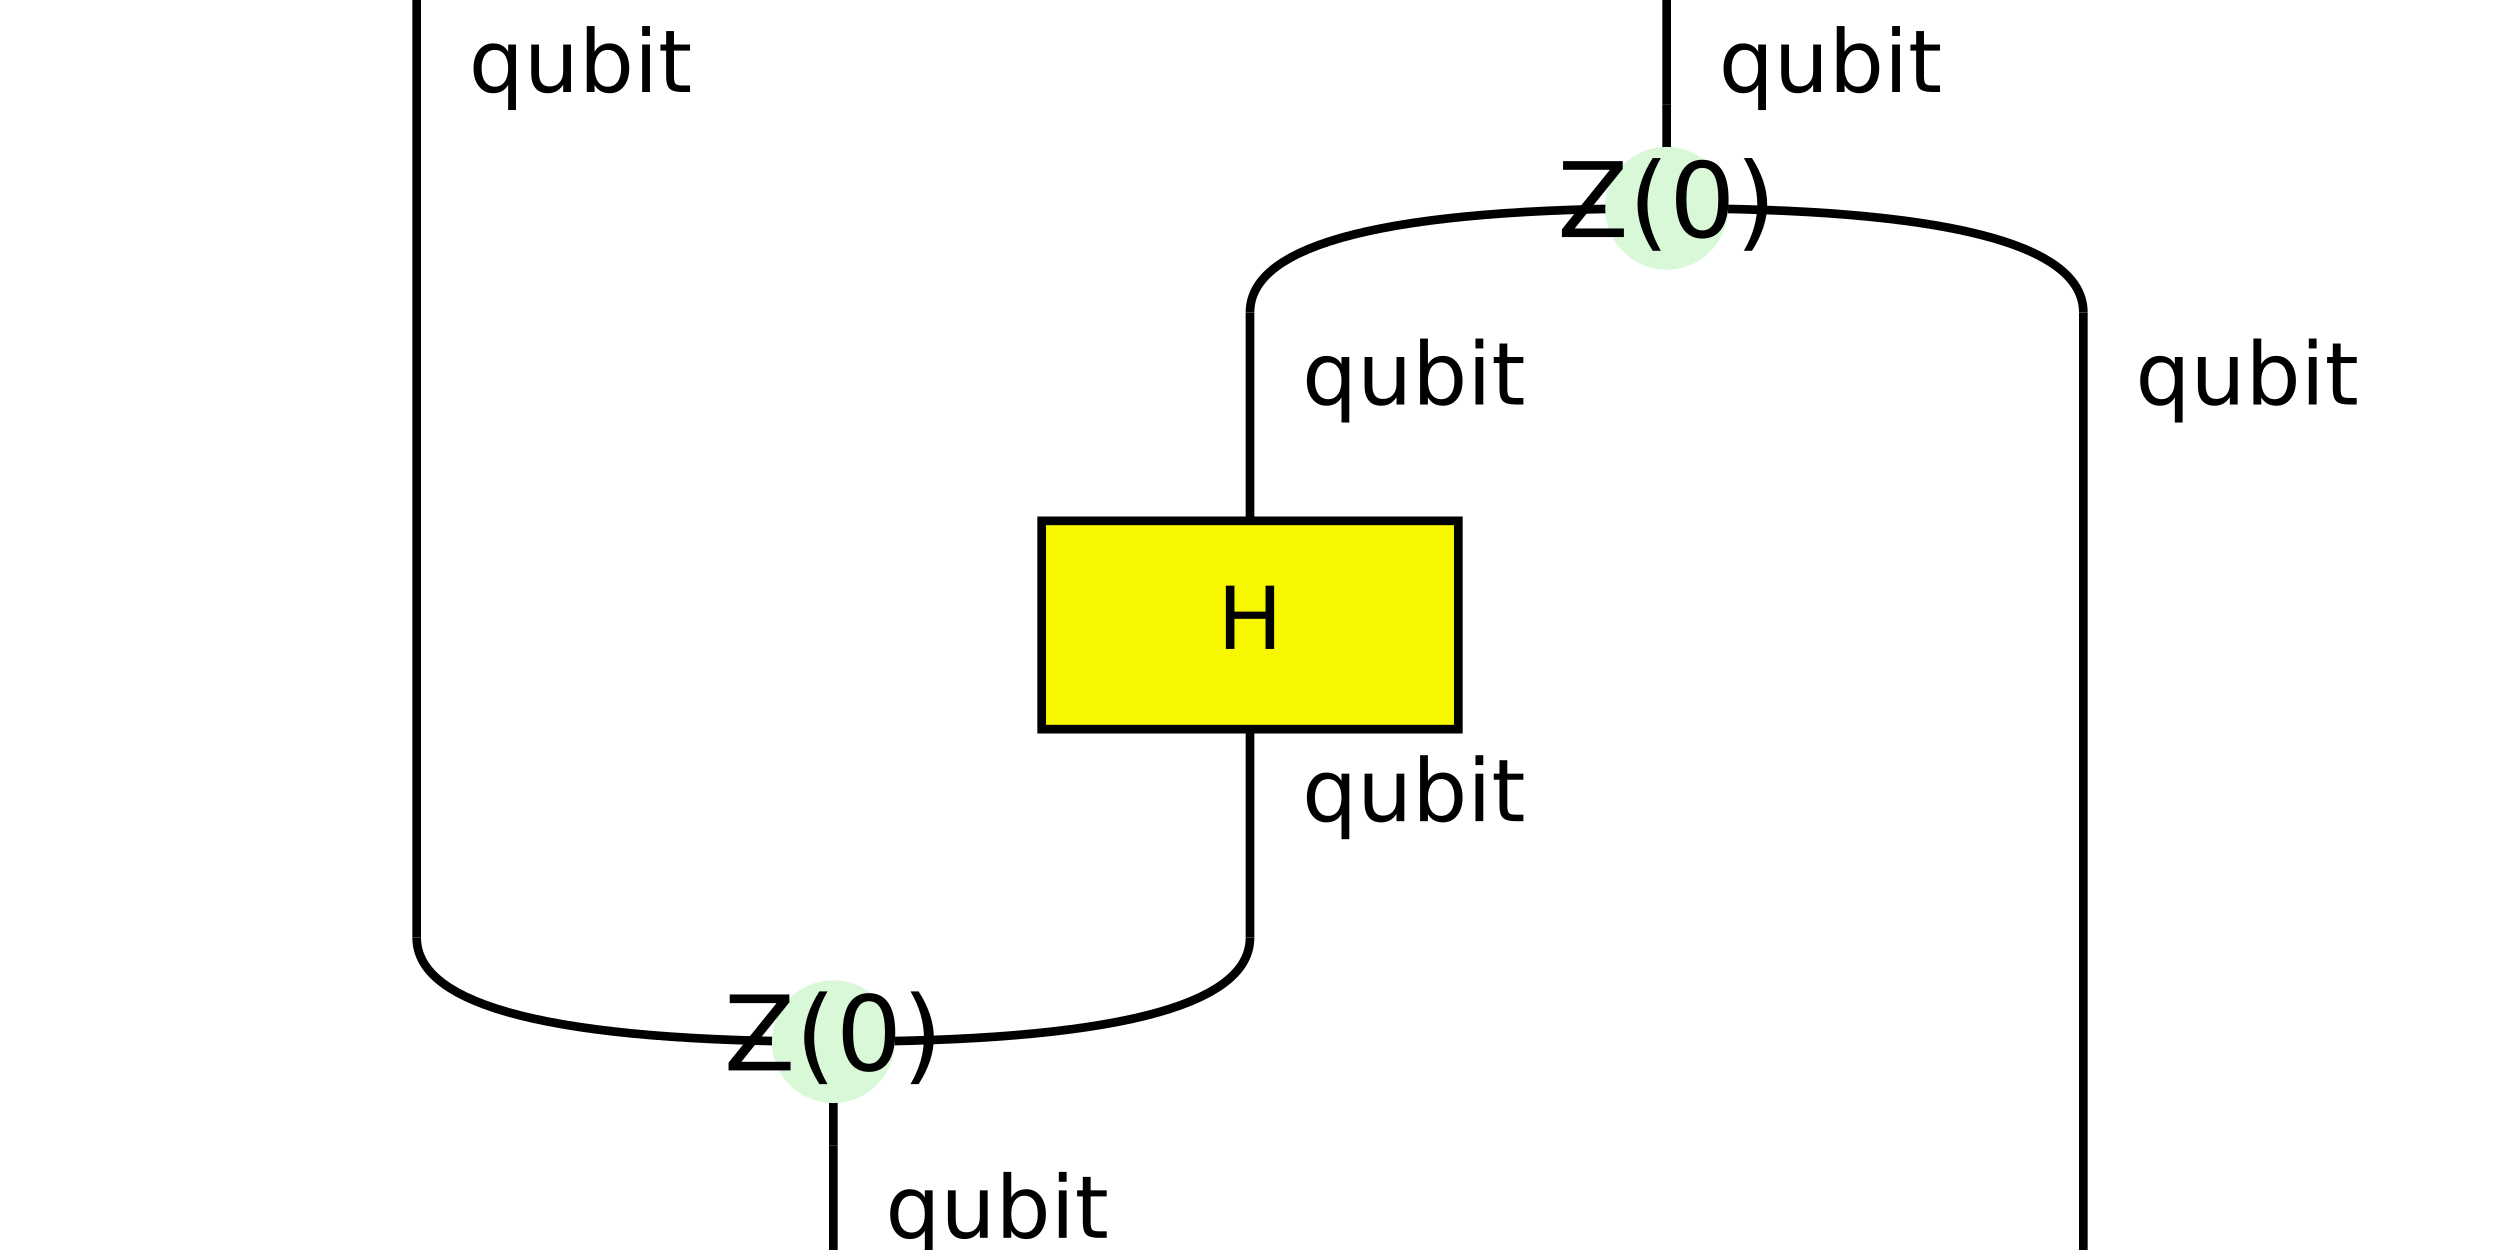
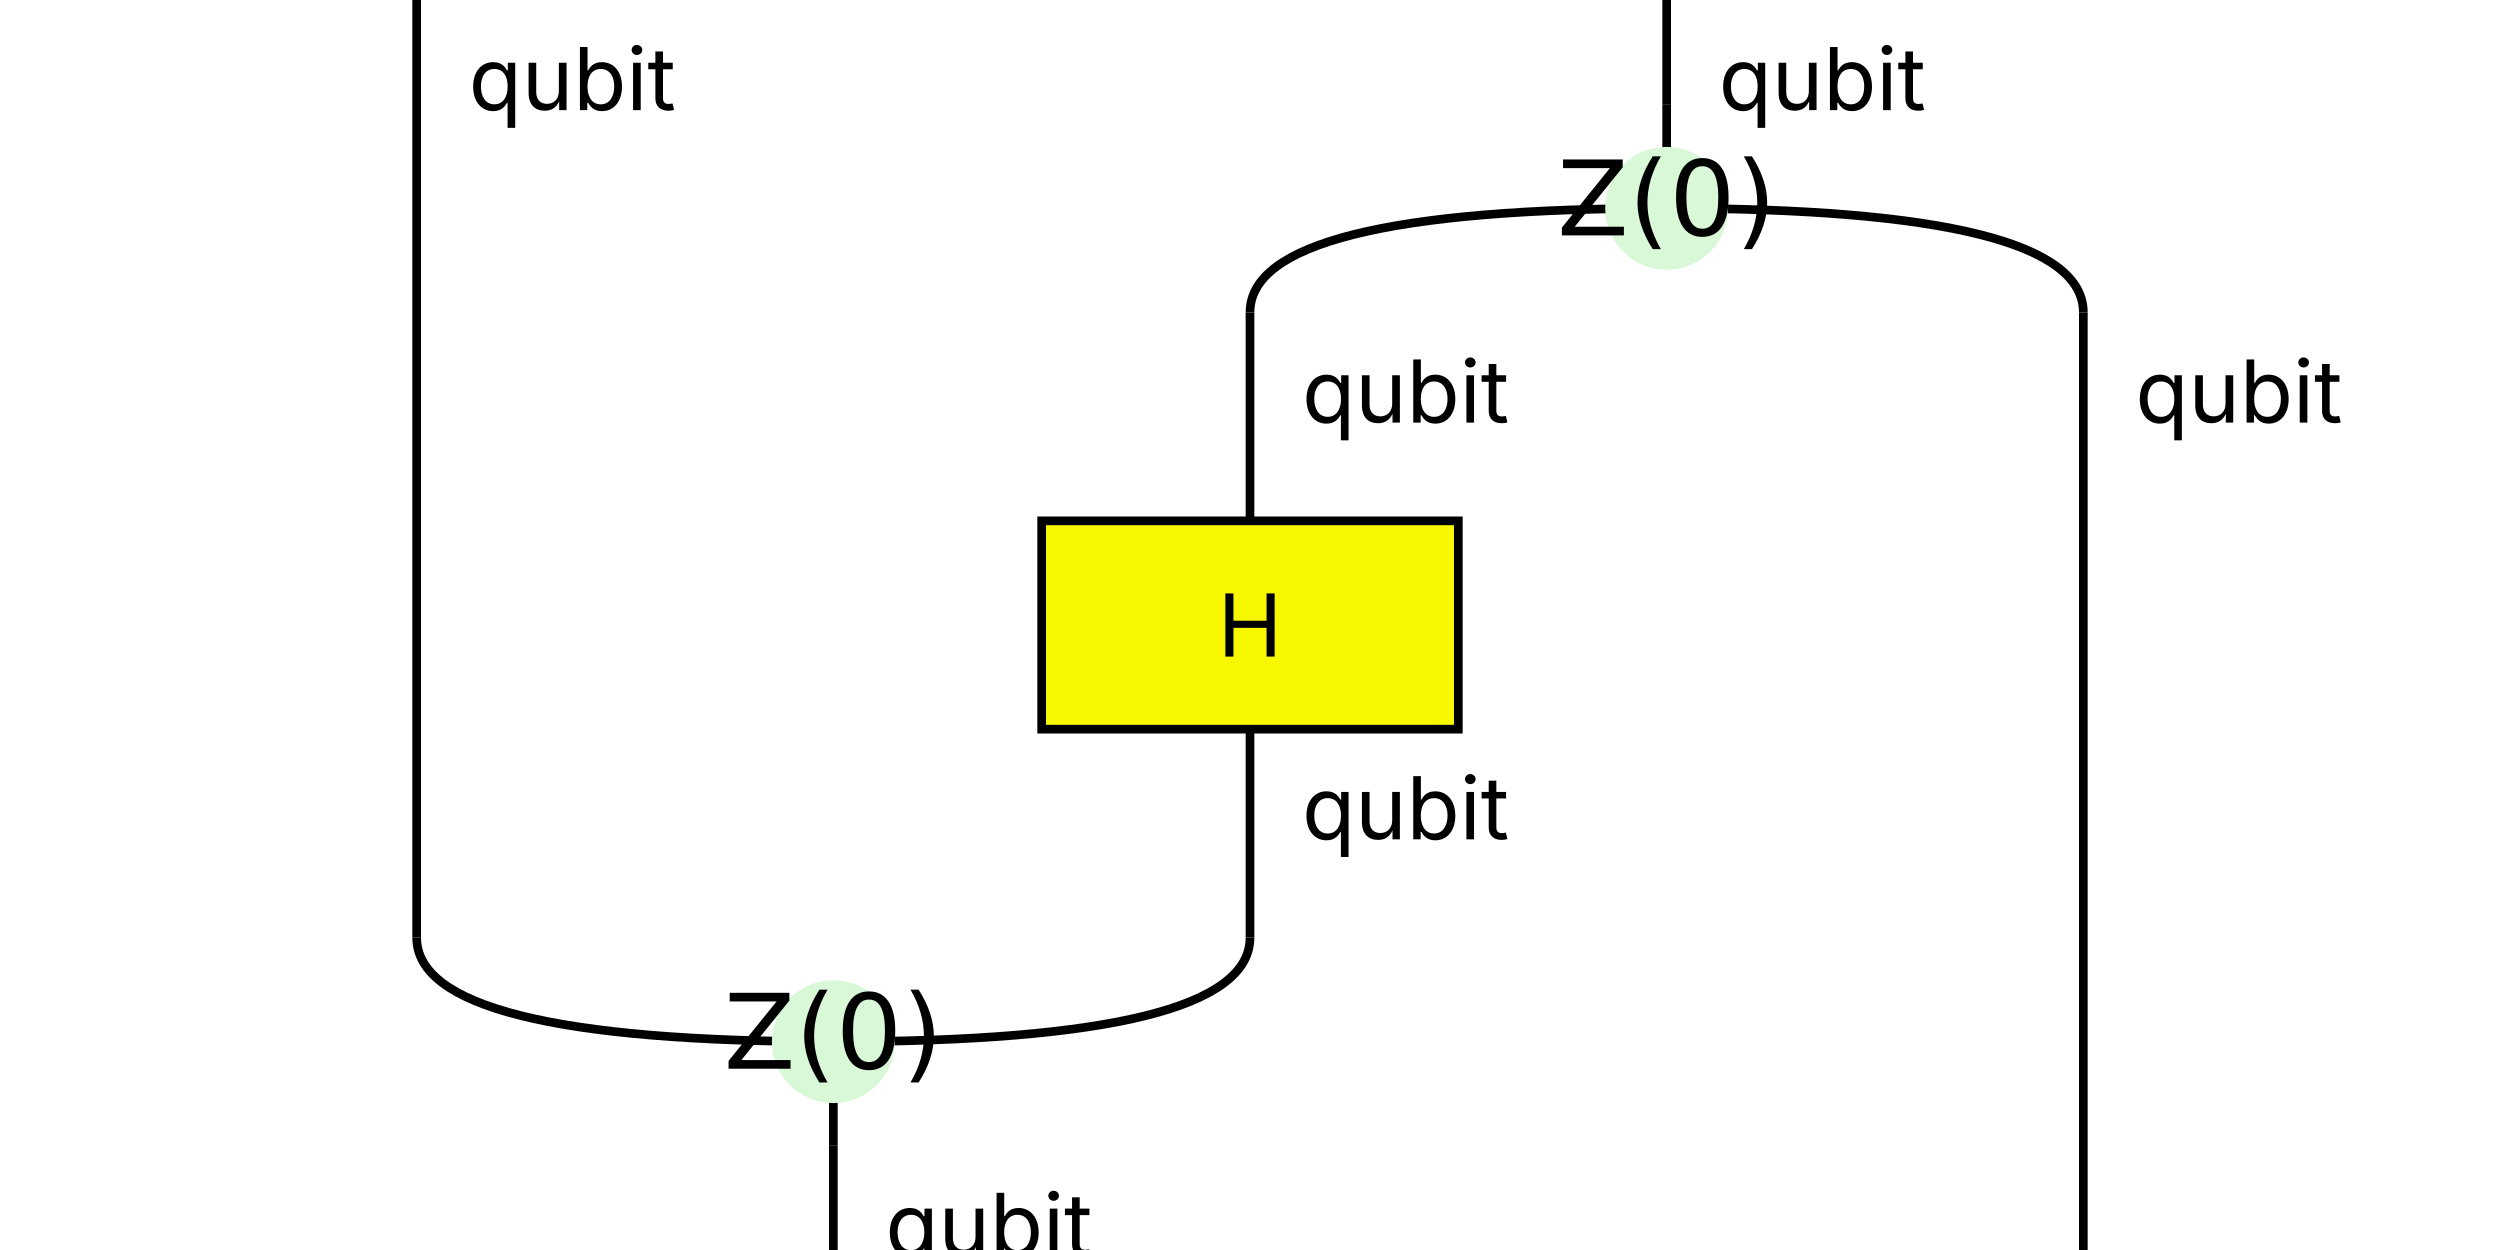
<svg xmlns="http://www.w3.org/2000/svg" xmlns:xlink="http://www.w3.org/1999/xlink" width="288pt" height="144pt" viewBox="0 0 288 144" version="1.1">
  <defs>
    <style type="text/css">*{stroke-linejoin: round; stroke-linecap: butt}</style>
  </defs>
  <g id="figure_1">
    <g id="patch_1">
      <path d="M 0 144  L 288 144  L 288 0  L 0 0  z " style="fill: #ffffff" />
    </g>
    <g id="axes_1">
      <g id="patch_2">
-         <path d="M 0 144  L 288 144  L 288 0  L 0 0  z " clip-path="url(#p79f951ef0a)" style="fill: #ffffff; stroke: #ffffff; stroke-linejoin: miter" />
+         <path d="M 0 144  L 288 144  L 288 0  L 0 0  z " clip-path="url(#p603ce2518d)" style="fill: #ffffff; stroke: #ffffff; stroke-linejoin: miter" />
      </g>
      <g id="patch_3">
-         <path d="M 48 0  Q 48 108 48 108  " clip-path="url(#p79f951ef0a)" style="fill: none; stroke: #000000; stroke-linejoin: miter" />
+         <path d="M 0 144  Q 0 0 0 0  L 288 0  L 288 144  z " clip-path="url(#p603ce2518d)" style="fill: #ffffff" />
      </g>
      <g id="patch_4">
-         <path d="M 192 24  Q 144 24 144 36  " clip-path="url(#p79f951ef0a)" style="fill: none; stroke: #000000; stroke-linejoin: miter" />
+         <path d="M 48 0  Q 48 108 48 108  L 288 108  L 288 0  z " clip-path="url(#p603ce2518d)" style="fill: #ffffff" />
      </g>
      <g id="patch_5">
-         <path d="M 192 24  Q 240 24 240 36  " clip-path="url(#p79f951ef0a)" style="fill: none; stroke: #000000; stroke-linejoin: miter" />
+         <path d="M 48 108  Q 48 120 96 120  L 288 120  L 288 108  z " clip-path="url(#p603ce2518d)" style="fill: #ffffff" />
      </g>
      <g id="patch_6">
-         <path d="M 192 0  Q 192 12 192 12  " clip-path="url(#p79f951ef0a)" style="fill: none; stroke: #000000; stroke-linejoin: miter" />
+         <path d="M 96 120  Q 96 120 96 132  L 288 132  L 288 120  z " clip-path="url(#p603ce2518d)" style="fill: #ffffff" />
      </g>
      <g id="patch_7">
-         <path d="M 192 12  Q 192 24 192 24  " clip-path="url(#p79f951ef0a)" style="fill: none; stroke: #000000; stroke-linejoin: miter" />
+         <path d="M 96 132  Q 96 144 96 144  L 288 144  L 288 132  z " clip-path="url(#p603ce2518d)" style="fill: #ffffff" />
      </g>
      <g id="patch_8">
-         <path d="M 144 36  Q 144 60 144 60  " clip-path="url(#p79f951ef0a)" style="fill: none; stroke: #000000; stroke-linejoin: miter" />
+         <path d="M 144 108  Q 144 120 96 120  L 288 120  L 288 108  z " clip-path="url(#p603ce2518d)" style="fill: #ffffff" />
      </g>
      <g id="patch_9">
-         <path d="M 240 36  Q 240 144 240 144  " clip-path="url(#p79f951ef0a)" style="fill: none; stroke: #000000; stroke-linejoin: miter" />
+         <path d="M 144 36  Q 144 60 144 60  L 288 60  L 288 36  z " clip-path="url(#p603ce2518d)" style="fill: #ffffff" />
      </g>
      <g id="patch_10">
-         <path d="M 144 84  Q 144 108 144 108  " clip-path="url(#p79f951ef0a)" style="fill: none; stroke: #000000; stroke-linejoin: miter" />
+         <path d="M 144 84  Q 144 108 144 108  L 288 108  L 288 84  z " clip-path="url(#p603ce2518d)" style="fill: #ffffff" />
      </g>
      <g id="patch_11">
-         <path d="M 96 120  Q 96 120 96 132  " clip-path="url(#p79f951ef0a)" style="fill: none; stroke: #000000; stroke-linejoin: miter" />
+         <path d="M 192 24  Q 144 24 144 36  L 288 36  L 288 24  z " clip-path="url(#p603ce2518d)" style="fill: #ffffff" />
      </g>
      <g id="patch_12">
-         <path d="M 48 108  Q 48 120 96 120  " clip-path="url(#p79f951ef0a)" style="fill: none; stroke: #000000; stroke-linejoin: miter" />
+         <path d="M 168 60  Q 168 84 168 84  L 288 84  L 288 60  z " clip-path="url(#p603ce2518d)" style="fill: #ffffff" />
      </g>
      <g id="patch_13">
-         <path d="M 144 108  Q 144 120 96 120  " clip-path="url(#p79f951ef0a)" style="fill: none; stroke: #000000; stroke-linejoin: miter" />
+         <path d="M 192 0  Q 192 12 192 12  L 288 12  L 288 0  z " clip-path="url(#p603ce2518d)" style="fill: #ffffff" />
      </g>
      <g id="patch_14">
-         <path d="M 96 132  Q 96 144 96 144  " clip-path="url(#p79f951ef0a)" style="fill: none; stroke: #000000; stroke-linejoin: miter" />
+         <path d="M 192 12  Q 192 24 192 24  L 288 24  L 288 12  z " clip-path="url(#p603ce2518d)" style="fill: #ffffff" />
      </g>
      <g id="patch_15">
-         <path d="M 120 84  L 120 60  L 168 60  L 168 84  z " clip-path="url(#p79f951ef0a)" style="fill: #f7f700; stroke: #000000; stroke-linejoin: miter" />
+         <path d="M 192 24  Q 240 24 240 36  L 288 36  L 288 24  z " clip-path="url(#p603ce2518d)" style="fill: #ffffff" />
+       </g>
+       <g id="patch_16">
+         <path d="M 240 36  Q 240 144 240 144  L 288 144  L 288 36  z " clip-path="url(#p603ce2518d)" style="fill: #ffffff" />
+       </g>
+       <g id="patch_17">
+         <path d="M 48 0  Q 48 108 48 108  " clip-path="url(#p603ce2518d)" style="fill: none; stroke: #000000; stroke-linejoin: miter" />
+       </g>
+       <g id="patch_18">
+         <path d="M 192 24  Q 144 24 144 36  " clip-path="url(#p603ce2518d)" style="fill: none; stroke: #000000; stroke-linejoin: miter" />
+       </g>
+       <g id="patch_19">
+         <path d="M 192 24  Q 240 24 240 36  " clip-path="url(#p603ce2518d)" style="fill: none; stroke: #000000; stroke-linejoin: miter" />
+       </g>
+       <g id="patch_20">
+         <path d="M 192 0  Q 192 12 192 12  " clip-path="url(#p603ce2518d)" style="fill: none; stroke: #000000; stroke-linejoin: miter" />
+       </g>
+       <g id="patch_21">
+         <path d="M 192 12  Q 192 24 192 24  " clip-path="url(#p603ce2518d)" style="fill: none; stroke: #000000; stroke-linejoin: miter" />
+       </g>
+       <g id="patch_22">
+         <path d="M 144 36  Q 144 60 144 60  " clip-path="url(#p603ce2518d)" style="fill: none; stroke: #000000; stroke-linejoin: miter" />
+       </g>
+       <g id="patch_23">
+         <path d="M 240 36  Q 240 144 240 144  " clip-path="url(#p603ce2518d)" style="fill: none; stroke: #000000; stroke-linejoin: miter" />
+       </g>
+       <g id="patch_24">
+         <path d="M 144 84  Q 144 108 144 108  " clip-path="url(#p603ce2518d)" style="fill: none; stroke: #000000; stroke-linejoin: miter" />
+       </g>
+       <g id="patch_25">
+         <path d="M 96 120  Q 96 120 96 132  " clip-path="url(#p603ce2518d)" style="fill: none; stroke: #000000; stroke-linejoin: miter" />
+       </g>
+       <g id="patch_26">
+         <path d="M 48 108  Q 48 120 96 120  " clip-path="url(#p603ce2518d)" style="fill: none; stroke: #000000; stroke-linejoin: miter" />
+       </g>
+       <g id="patch_27">
+         <path d="M 144 108  Q 144 120 96 120  " clip-path="url(#p603ce2518d)" style="fill: none; stroke: #000000; stroke-linejoin: miter" />
+       </g>
+       <g id="patch_28">
+         <path d="M 96 132  Q 96 144 96 144  " clip-path="url(#p603ce2518d)" style="fill: none; stroke: #000000; stroke-linejoin: miter" />
+       </g>
+       <g id="patch_29">
+         <path d="M 120 84  L 120 60  L 168 60  L 168 84  z " clip-path="url(#p603ce2518d)" style="fill: #f7f700; stroke: #000000; stroke-linejoin: miter" />
      </g>
      <g id="PathCollection_1">
        <defs>
-           <path id="C0_0_4753902fb8" d="M 0 6.578  C 1.745 6.578 3.418 5.885 4.652 4.652  C 5.885 3.418 6.578 1.745 6.578 -0  C 6.578 -1.745 5.885 -3.418 4.652 -4.652  C 3.418 -5.885 1.745 -6.578 0 -6.578  C -1.745 -6.578 -3.418 -5.885 -4.652 -4.652  C -5.885 -3.418 -6.578 -1.745 -6.578 0  C -6.578 1.745 -5.885 3.418 -4.652 4.652  C -3.418 5.885 -1.745 6.578 0 6.578  z " />
+           <path id="C0_0_a8b4c5b868" d="M 0 6.578  C 1.745 6.578 3.418 5.885 4.652 4.652  C 5.885 3.418 6.578 1.745 6.578 -0  C 6.578 -1.745 5.885 -3.418 4.652 -4.652  C 3.418 -5.885 1.745 -6.578 0 -6.578  C -1.745 -6.578 -3.418 -5.885 -4.652 -4.652  C -5.885 -3.418 -6.578 -1.745 -6.578 0  C -6.578 1.745 -5.885 3.418 -4.652 4.652  C -3.418 5.885 -1.745 6.578 0 6.578  z " />
        </defs>
-         <g clip-path="url(#p79f951ef0a)">
-           <use xlink:href="#C0_0_4753902fb8" x="192" y="24" style="fill: #d8f8d8; stroke: #d8f8d8" />
-         </g>
-         <g clip-path="url(#p79f951ef0a)">
-           <use xlink:href="#C0_0_4753902fb8" x="96" y="120" style="fill: #d8f8d8; stroke: #d8f8d8" />
+         <g clip-path="url(#p603ce2518d)">
+           <use xlink:href="#C0_0_a8b4c5b868" x="192" y="24" style="fill: #d8f8d8; stroke: #d8f8d8" />
+         </g>
+         <g clip-path="url(#p603ce2518d)">
+           <use xlink:href="#C0_0_a8b4c5b868" x="96" y="120" style="fill: #d8f8d8; stroke: #d8f8d8" />
        </g>
      </g>
      <g id="text_1">
-         <g transform="translate(54 10.59844) scale(0.1 -0.1)">
+         <g transform="translate(54 12.6875) scale(0.1 -0.1)">
          <defs>
-             <path id="DejaVuSans-71" d="M 947 1747  Q 947 1113 1208 752  Q 1469 391 1925 391  Q 2381 391 2643 752  Q 2906 1113 2906 1747  Q 2906 2381 2643 2742  Q 2381 3103 1925 3103  Q 1469 3103 1208 2742  Q 947 2381 947 1747  z M 2906 525  Q 2725 213 2448 61  Q 2172 -91 1784 -91  Q 1150 -91 751 415  Q 353 922 353 1747  Q 353 2572 751 3078  Q 1150 3584 1784 3584  Q 2172 3584 2448 3432  Q 2725 3281 2906 2969  L 2906 3500  L 3481 3500  L 3481 -1331  L 2906 -1331  L 2906 525  z " transform="scale(0.015625)" />
-             <path id="DejaVuSans-75" d="M 544 1381  L 544 3500  L 1119 3500  L 1119 1403  Q 1119 906 1312 657  Q 1506 409 1894 409  Q 2359 409 2629 706  Q 2900 1003 2900 1516  L 2900 3500  L 3475 3500  L 3475 0  L 2900 0  L 2900 538  Q 2691 219 2414 64  Q 2138 -91 1772 -91  Q 1169 -91 856 284  Q 544 659 544 1381  z M 1991 3584  L 1991 3584  z " transform="scale(0.015625)" />
-             <path id="DejaVuSans-62" d="M 3116 1747  Q 3116 2381 2855 2742  Q 2594 3103 2138 3103  Q 1681 3103 1420 2742  Q 1159 2381 1159 1747  Q 1159 1113 1420 752  Q 1681 391 2138 391  Q 2594 391 2855 752  Q 3116 1113 3116 1747  z M 1159 2969  Q 1341 3281 1617 3432  Q 1894 3584 2278 3584  Q 2916 3584 3314 3078  Q 3713 2572 3713 1747  Q 3713 922 3314 415  Q 2916 -91 2278 -91  Q 1894 -91 1617 61  Q 1341 213 1159 525  L 1159 0  L 581 0  L 581 4863  L 1159 4863  L 1159 2969  z " transform="scale(0.015625)" />
-             <path id="DejaVuSans-69" d="M 603 3500  L 1178 3500  L 1178 0  L 603 0  L 603 3500  z M 603 4863  L 1178 4863  L 1178 4134  L 603 4134  L 603 4863  z " transform="scale(0.015625)" />
-             <path id="DejaVuSans-74" d="M 1172 4494  L 1172 3500  L 2356 3500  L 2356 3053  L 1172 3053  L 1172 1153  Q 1172 725 1289 603  Q 1406 481 1766 481  L 2356 481  L 2356 0  L 1766 0  Q 1100 0 847 248  Q 594 497 594 1153  L 594 3053  L 172 3053  L 172 3500  L 594 3500  L 594 4494  L 1172 4494  z " transform="scale(0.015625)" />
+             <path id="Inter-Regular-353" d="M 3425 -1306  L 3425 3494  L 2881 3494  L 2881 2934  L 2819 2934  C 2703 3119 2488 3538 1806 3538  C 934 3538 325 2844 325 1738  C 325 625 931 -75 1803 -75  C 2469 -75 2703 347 2819 541  L 2863 541  L 2863 -1306  L 3425 -1306  z M 1888 428  C 1234 428 897 1009 897 1744  C 897 2469 1225 3034 1888 3034  C 2531 3034 2869 2516 2869 1744  C 2869 966 2522 428 1888 428  z " transform="scale(0.015625)" />
+             <path id="Inter-Regular-395" d="M 1678 -44  C 2138 -44 2519 144 2747 653  L 2747 0  L 3291 0  L 3291 3494  L 2725 3494  L 2725 1400  C 2725 803 2347 463 1847 463  C 1359 463 1056 784 1056 1322  L 1056 3494  L 494 3494  L 494 1275  C 494 391 972 -44 1678 -44  z " transform="scale(0.015625)" />
+             <path id="Inter-Regular-243" d="M 2116 -75  C 2988 -75 3594 625 3594 1738  C 3594 2844 2984 3538 2113 3538  C 1431 3538 1216 3119 1100 2934  L 1056 2934  L 1056 4656  L 494 4656  L 494 0  L 1038 0  L 1038 541  L 1100 541  C 1216 347 1450 -75 2116 -75  z M 2031 428  C 1397 428 1050 966 1050 1744  C 1050 2516 1388 3034 2031 3034  C 2694 3034 3022 2469 3022 1744  C 3022 1009 2684 428 2031 428  z " transform="scale(0.015625)" />
+             <path id="Inter-Regular-2b2" d="M 494 0  L 1056 0  L 1056 3494  L 494 3494  L 494 0  z M 778 4066  C 994 4066 1172 4231 1172 4438  C 1172 4644 994 4809 778 4809  C 566 4809 388 4644 388 4438  C 388 4231 566 4066 778 4066  z " transform="scale(0.015625)" />
+             <path id="Inter-Regular-37b" d="M 1869 3494  L 1150 3494  L 1150 4325  L 588 4325  L 588 3494  L 63 3494  L 63 3013  L 588 3013  L 588 863  C 588 291 944 -44 1547 -44  C 1691 -44 1850 -22 1966 19  L 1850 494  C 1756 475 1634 456 1563 456  C 1266 456 1150 594 1150 906  L 1150 3013  L 1869 3013  L 1869 3494  z " transform="scale(0.015625)" />
          </defs>
-           <use xlink:href="#DejaVuSans-71" />
-           <use xlink:href="#DejaVuSans-75" transform="translate(63.47656 0)" />
-           <use xlink:href="#DejaVuSans-62" transform="translate(126.8555 0)" />
-           <use xlink:href="#DejaVuSans-69" transform="translate(190.332 0)" />
-           <use xlink:href="#DejaVuSans-74" transform="translate(218.1152 0)" />
+           <use xlink:href="#Inter-Regular-353" />
+           <use xlink:href="#Inter-Regular-395" transform="translate(61.23438 0)" />
+           <use xlink:href="#Inter-Regular-243" transform="translate(120.3594 0)" />
+           <use xlink:href="#Inter-Regular-2b2" transform="translate(181.5938 0)" />
+           <use xlink:href="#Inter-Regular-37b" transform="translate(205.8125 0)" />
        </g>
      </g>
      <g id="text_2">
-         <g transform="translate(198 10.59844) scale(0.1 -0.1)">
-           <use xlink:href="#DejaVuSans-71" />
-           <use xlink:href="#DejaVuSans-75" transform="translate(63.47656 0)" />
-           <use xlink:href="#DejaVuSans-62" transform="translate(126.8555 0)" />
-           <use xlink:href="#DejaVuSans-69" transform="translate(190.332 0)" />
-           <use xlink:href="#DejaVuSans-74" transform="translate(218.1152 0)" />
+         <g transform="translate(198 12.6875) scale(0.1 -0.1)">
+           <use xlink:href="#Inter-Regular-353" />
+           <use xlink:href="#Inter-Regular-395" transform="translate(61.23438 0)" />
+           <use xlink:href="#Inter-Regular-243" transform="translate(120.3594 0)" />
+           <use xlink:href="#Inter-Regular-2b2" transform="translate(181.5938 0)" />
+           <use xlink:href="#Inter-Regular-37b" transform="translate(205.8125 0)" />
        </g>
      </g>
      <g id="text_3">
-         <g transform="translate(150 46.59844) scale(0.1 -0.1)">
-           <use xlink:href="#DejaVuSans-71" />
-           <use xlink:href="#DejaVuSans-75" transform="translate(63.47656 0)" />
-           <use xlink:href="#DejaVuSans-62" transform="translate(126.8555 0)" />
-           <use xlink:href="#DejaVuSans-69" transform="translate(190.332 0)" />
-           <use xlink:href="#DejaVuSans-74" transform="translate(218.1152 0)" />
+         <g transform="translate(150 48.6875) scale(0.1 -0.1)">
+           <use xlink:href="#Inter-Regular-353" />
+           <use xlink:href="#Inter-Regular-395" transform="translate(61.23438 0)" />
+           <use xlink:href="#Inter-Regular-243" transform="translate(120.3594 0)" />
+           <use xlink:href="#Inter-Regular-2b2" transform="translate(181.5938 0)" />
+           <use xlink:href="#Inter-Regular-37b" transform="translate(205.8125 0)" />
        </g>
      </g>
      <g id="text_4">
-         <g transform="translate(246 46.59844) scale(0.1 -0.1)">
-           <use xlink:href="#DejaVuSans-71" />
-           <use xlink:href="#DejaVuSans-75" transform="translate(63.47656 0)" />
-           <use xlink:href="#DejaVuSans-62" transform="translate(126.8555 0)" />
-           <use xlink:href="#DejaVuSans-69" transform="translate(190.332 0)" />
-           <use xlink:href="#DejaVuSans-74" transform="translate(218.1152 0)" />
+         <g transform="translate(246 48.6875) scale(0.1 -0.1)">
+           <use xlink:href="#Inter-Regular-353" />
+           <use xlink:href="#Inter-Regular-395" transform="translate(61.23438 0)" />
+           <use xlink:href="#Inter-Regular-243" transform="translate(120.3594 0)" />
+           <use xlink:href="#Inter-Regular-2b2" transform="translate(181.5938 0)" />
+           <use xlink:href="#Inter-Regular-37b" transform="translate(205.8125 0)" />
        </g>
      </g>
      <g id="text_5">
-         <g transform="translate(150 94.59844) scale(0.1 -0.1)">
-           <use xlink:href="#DejaVuSans-71" />
-           <use xlink:href="#DejaVuSans-75" transform="translate(63.47656 0)" />
-           <use xlink:href="#DejaVuSans-62" transform="translate(126.8555 0)" />
-           <use xlink:href="#DejaVuSans-69" transform="translate(190.332 0)" />
-           <use xlink:href="#DejaVuSans-74" transform="translate(218.1152 0)" />
+         <g transform="translate(150 96.6875) scale(0.1 -0.1)">
+           <use xlink:href="#Inter-Regular-353" />
+           <use xlink:href="#Inter-Regular-395" transform="translate(61.23438 0)" />
+           <use xlink:href="#Inter-Regular-243" transform="translate(120.3594 0)" />
+           <use xlink:href="#Inter-Regular-2b2" transform="translate(181.5938 0)" />
+           <use xlink:href="#Inter-Regular-37b" transform="translate(205.8125 0)" />
        </g>
      </g>
      <g id="text_6">
-         <g transform="translate(102 142.5984) scale(0.1 -0.1)">
-           <use xlink:href="#DejaVuSans-71" />
-           <use xlink:href="#DejaVuSans-75" transform="translate(63.47656 0)" />
-           <use xlink:href="#DejaVuSans-62" transform="translate(126.8555 0)" />
-           <use xlink:href="#DejaVuSans-69" transform="translate(190.332 0)" />
-           <use xlink:href="#DejaVuSans-74" transform="translate(218.1152 0)" />
+         <g transform="translate(102 144.6875) scale(0.1 -0.1)">
+           <use xlink:href="#Inter-Regular-353" />
+           <use xlink:href="#Inter-Regular-395" transform="translate(61.23438 0)" />
+           <use xlink:href="#Inter-Regular-243" transform="translate(120.3594 0)" />
+           <use xlink:href="#Inter-Regular-2b2" transform="translate(181.5938 0)" />
+           <use xlink:href="#Inter-Regular-37b" transform="translate(205.8125 0)" />
        </g>
      </g>
      <g id="text_7">
-         <g transform="translate(140.2398 74.75938) scale(0.1 -0.1)">
+         <g transform="translate(140.2844 75.63769) scale(0.1 -0.1)">
          <defs>
-             <path id="DejaVuSans-48" d="M 628 4666  L 1259 4666  L 1259 2753  L 3553 2753  L 3553 4666  L 4184 4666  L 4184 0  L 3553 0  L 3553 2222  L 1259 2222  L 1259 0  L 628 0  L 628 4666  z " transform="scale(0.015625)" />
+             <path id="Inter-Regular-a1" d="M 563 0  L 1156 0  L 1156 2119  L 3600 2119  L 3600 0  L 4194 0  L 4194 4656  L 3600 4656  L 3600 2644  L 1156 2644  L 1156 4656  L 563 4656  L 563 0  z " transform="scale(0.015625)" />
          </defs>
-           <use xlink:href="#DejaVuSans-48" />
+           <use xlink:href="#Inter-Regular-a1" />
        </g>
      </g>
      <g id="text_8">
-         <g clip-path="url(#p79f951ef0a)">
-           <g transform="translate(179.3906 27.31125) scale(0.12 -0.12)">
+         <g clip-path="url(#p603ce2518d)">
+           <g transform="translate(179.3906 27.11719) scale(0.12 -0.12)">
            <defs>
-               <path id="DejaVuSans-5a" d="M 359 4666  L 4025 4666  L 4025 4184  L 1075 531  L 4097 531  L 4097 0  L 288 0  L 288 481  L 3238 4134  L 359 4134  L 359 4666  z " transform="scale(0.015625)" />
-               <path id="DejaVuSans-28" d="M 1984 4856  Q 1566 4138 1362 3434  Q 1159 2731 1159 2009  Q 1159 1288 1364 580  Q 1569 -128 1984 -844  L 1484 -844  Q 1016 -109 783 600  Q 550 1309 550 2009  Q 550 2706 781 3412  Q 1013 4119 1484 4856  L 1984 4856  z " transform="scale(0.015625)" />
-               <path id="DejaVuSans-30" d="M 2034 4250  Q 1547 4250 1301 3770  Q 1056 3291 1056 2328  Q 1056 1369 1301 889  Q 1547 409 2034 409  Q 2525 409 2770 889  Q 3016 1369 3016 2328  Q 3016 3291 2770 3770  Q 2525 4250 2034 4250  z M 2034 4750  Q 2819 4750 3233 4129  Q 3647 3509 3647 2328  Q 3647 1150 3233 529  Q 2819 -91 2034 -91  Q 1250 -91 836 529  Q 422 1150 422 2328  Q 422 3509 836 4129  Q 1250 4750 2034 4750  z " transform="scale(0.015625)" />
-               <path id="DejaVuSans-29" d="M 513 4856  L 1013 4856  Q 1481 4119 1714 3412  Q 1947 2706 1947 2009  Q 1947 1309 1714 600  Q 1481 -109 1013 -844  L 513 -844  Q 928 -128 1133 580  Q 1338 1288 1338 2009  Q 1338 2731 1133 3434  Q 928 4138 513 4856  z " transform="scale(0.015625)" />
+               <path id="DejaVuSans-3d" d="M 359 4666  L 4025 4666  L 4025 4184  L 1075 531  L 4097 531  L 4097 0  L 288 0  L 288 481  L 3238 4134  L 359 4134  L 359 4666  z " transform="scale(0.015625)" />
+               <path id="DejaVuSans-b" d="M 1984 4856  Q 1566 4138 1362 3434  Q 1159 2731 1159 2009  Q 1159 1288 1364 580  Q 1569 -128 1984 -844  L 1484 -844  Q 1016 -109 783 600  Q 550 1309 550 2009  Q 550 2706 781 3412  Q 1013 4119 1484 4856  L 1984 4856  z " transform="scale(0.015625)" />
+               <path id="DejaVuSans-13" d="M 2034 4250  Q 1547 4250 1301 3770  Q 1056 3291 1056 2328  Q 1056 1369 1301 889  Q 1547 409 2034 409  Q 2525 409 2770 889  Q 3016 1369 3016 2328  Q 3016 3291 2770 3770  Q 2525 4250 2034 4250  z M 2034 4750  Q 2819 4750 3233 4129  Q 3647 3509 3647 2328  Q 3647 1150 3233 529  Q 2819 -91 2034 -91  Q 1250 -91 836 529  Q 422 1150 422 2328  Q 422 3509 836 4129  Q 1250 4750 2034 4750  z " transform="scale(0.015625)" />
+               <path id="DejaVuSans-c" d="M 513 4856  L 1013 4856  Q 1481 4119 1714 3412  Q 1947 2706 1947 2009  Q 1947 1309 1714 600  Q 1481 -109 1013 -844  L 513 -844  Q 928 -128 1133 580  Q 1338 1288 1338 2009  Q 1338 2731 1133 3434  Q 928 4138 513 4856  z " transform="scale(0.015625)" />
            </defs>
-             <use xlink:href="#DejaVuSans-5a" />
-             <use xlink:href="#DejaVuSans-28" transform="translate(68.50586 0)" />
-             <use xlink:href="#DejaVuSans-30" transform="translate(107.5195 0)" />
-             <use xlink:href="#DejaVuSans-29" transform="translate(171.1426 0)" />
+             <use xlink:href="#DejaVuSans-3d" />
+             <use xlink:href="#DejaVuSans-b" transform="translate(68.5 0)" />
+             <use xlink:href="#DejaVuSans-13" transform="translate(107.5156 0)" />
+             <use xlink:href="#DejaVuSans-c" transform="translate(171.1406 0)" />
          </g>
        </g>
      </g>
      <g id="text_9">
-         <g clip-path="url(#p79f951ef0a)">
-           <g transform="translate(83.39062 123.3113) scale(0.12 -0.12)">
-             <use xlink:href="#DejaVuSans-5a" />
-             <use xlink:href="#DejaVuSans-28" transform="translate(68.50586 0)" />
-             <use xlink:href="#DejaVuSans-30" transform="translate(107.5195 0)" />
-             <use xlink:href="#DejaVuSans-29" transform="translate(171.1426 0)" />
+         <g clip-path="url(#p603ce2518d)">
+           <g transform="translate(83.39062 123.1172) scale(0.12 -0.12)">
+             <use xlink:href="#DejaVuSans-3d" />
+             <use xlink:href="#DejaVuSans-b" transform="translate(68.5 0)" />
+             <use xlink:href="#DejaVuSans-13" transform="translate(107.5156 0)" />
+             <use xlink:href="#DejaVuSans-c" transform="translate(171.1406 0)" />
          </g>
        </g>
      </g>
    </g>
  </g>
  <defs>
-     <clipPath id="p79f951ef0a">
+     <clipPath id="p603ce2518d">
      <rect x="0" y="0" width="288" height="144" />
    </clipPath>
  </defs>
</svg>
